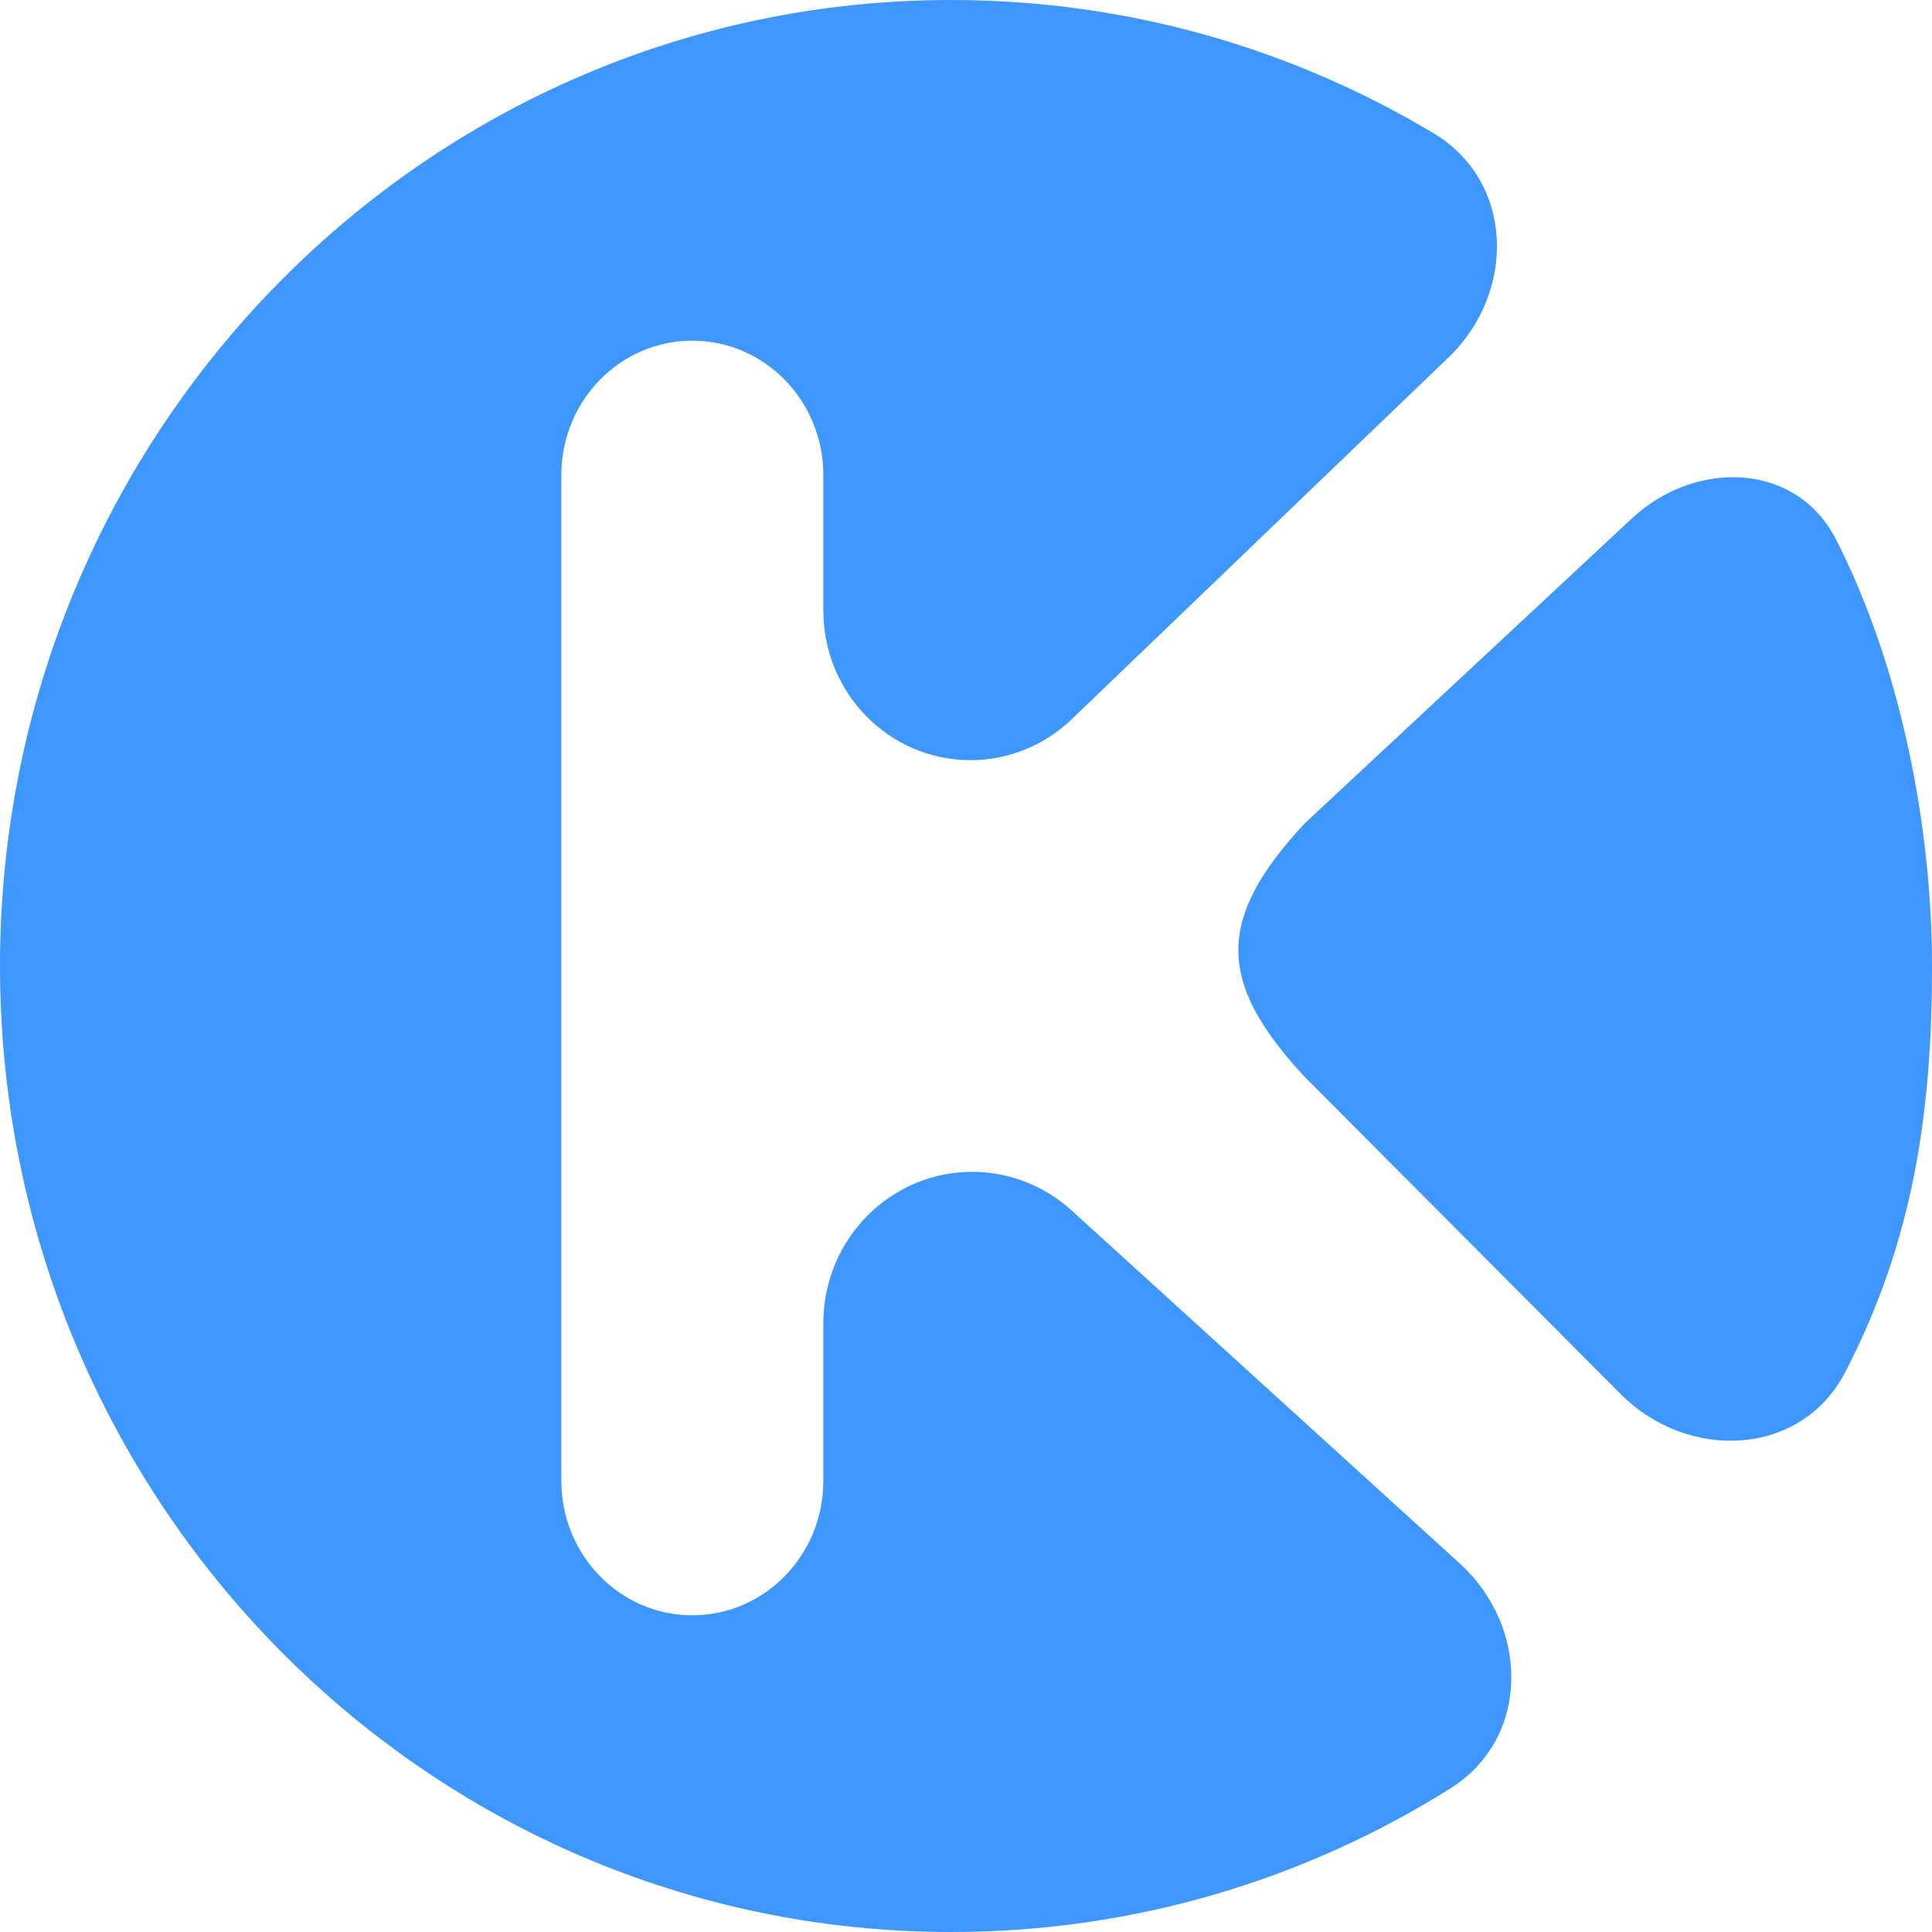
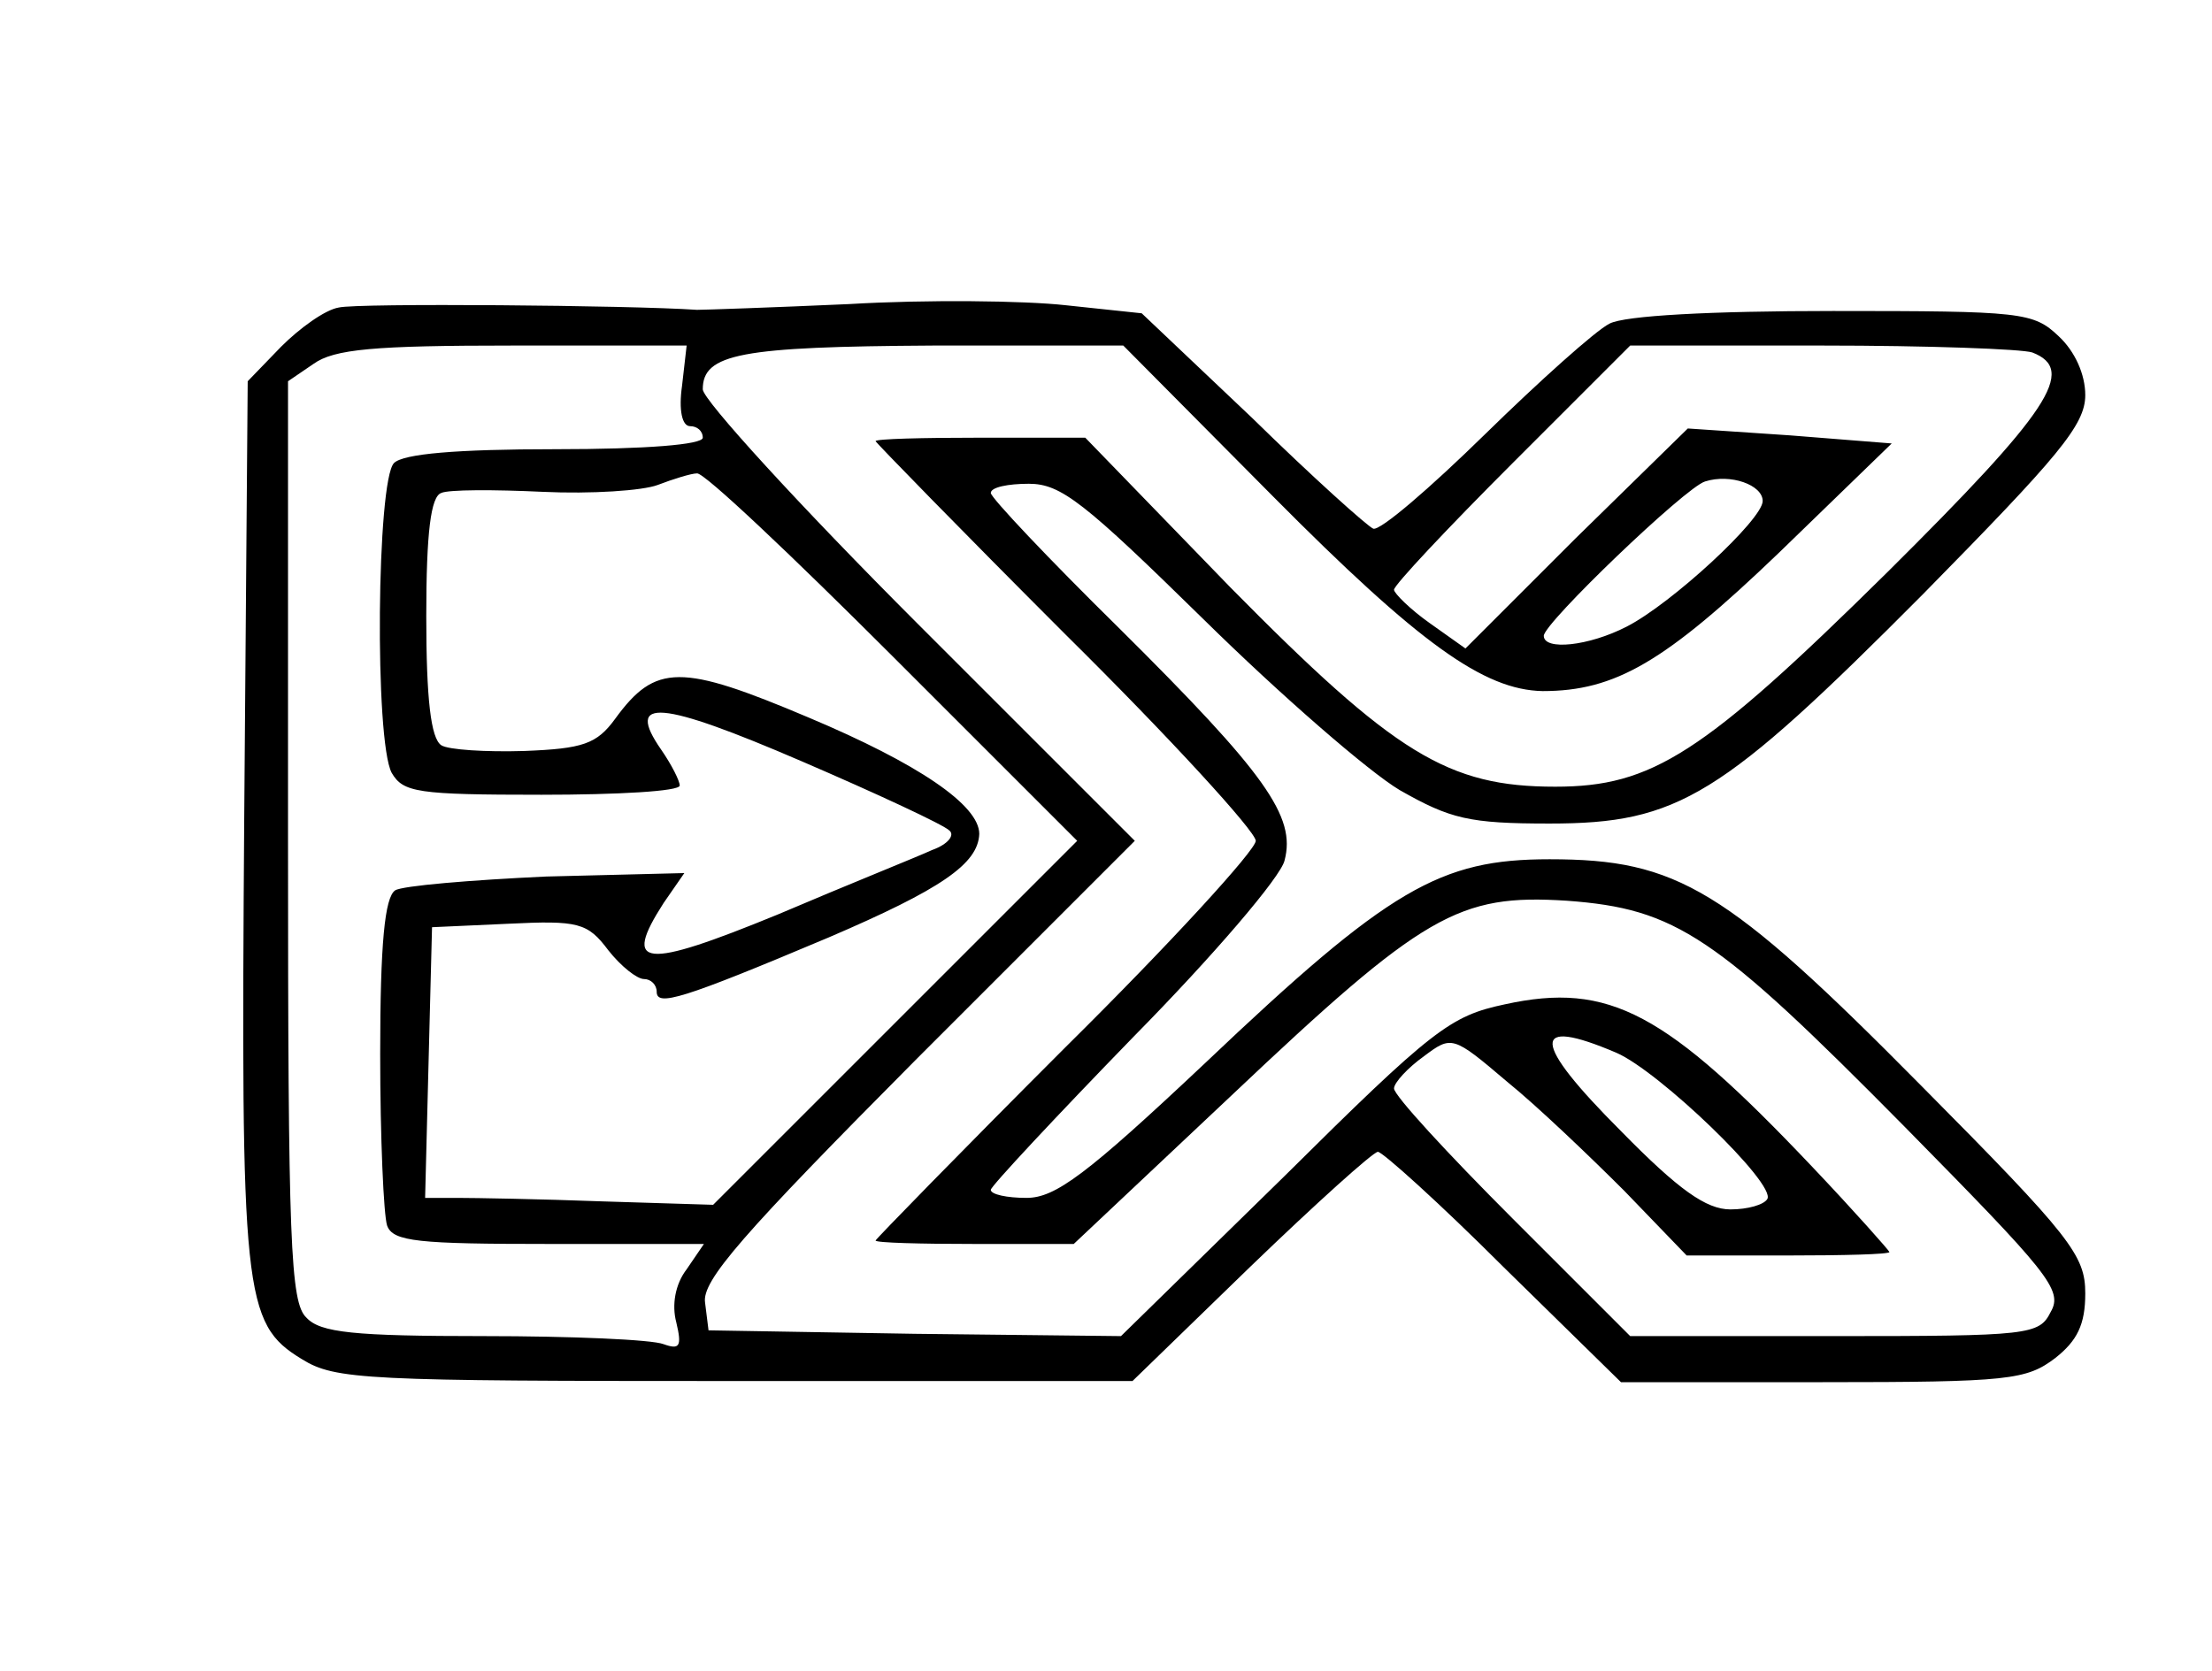
- <svg xmlns="http://www.w3.org/2000/svg" width="24" height="24" viewBox="0 0 24 24" fill="none">
-   <path fill-rule="evenodd" clip-rule="evenodd" d="M20.134 17.319C20.97 18.157 22.374 18.099 22.92 17.049C23.8 15.358 24 13.714 24 12C24 10.256 23.607 8.266 22.808 6.702C22.315 5.737 21.064 5.703 20.271 6.441L16.207 10.229C15.109 11.41 15.109 12.197 16.207 13.377L20.134 17.319ZM18.134 19.422C19.002 20.212 19.011 21.593 18.016 22.217C16.214 23.348 14.09 24 11.816 24C5.29 24 0 18.627 0 12C0 5.373 5.29 0 11.816 0C14.003 0 16.051 0.603 17.808 1.655C18.812 2.256 18.837 3.631 17.993 4.441L13.313 8.935C12.974 9.261 12.524 9.443 12.057 9.443C11.046 9.443 10.228 8.611 10.228 7.585V5.902C10.228 4.979 9.499 4.232 8.6 4.232C7.702 4.232 6.973 4.979 6.973 5.902V18.395C6.973 19.318 7.702 20.066 8.6 20.066C9.499 20.066 10.228 19.318 10.228 18.395V16.436C10.228 15.398 11.056 14.557 12.077 14.557C12.533 14.557 12.972 14.728 13.311 15.036L18.134 19.422Z" fill="#3E97FF" />
+ <svg xmlns="http://www.w3.org/2000/svg" version="1.0" width="192pt" height="145pt" viewBox="0 0 192 145" preserveAspectRatio="xMidYMid meet">
+   <g transform="translate(0,145) scale(0.1,-0.1)" fill="#000000" stroke="none">
+     <path d="M294 1183 c-12 -2 -34 -18 -50 -34 l-29 -30 -3 -377 c-3 -416 -1 -441 50 -472 29 -18 55 -19 376 -19 l345 0 102 99 c57 55 107 100 111 100 4 0 54 -45 109 -100 l102 -100 175 0 c162 0 177 2 202 21 19 15 26 29 26 56 0 33 -12 49 -142 180 -170 172 -212 197 -323 197 -95 0 -139 -25 -299 -177 -103 -97 -130 -117 -155 -117 -17 0 -31 3 -31 7 0 3 56 63 124 133 69 70 128 139 131 153 10 38 -16 75 -144 202 -61 60 -111 113 -111 117 0 5 15 8 33 8 28 0 48 -16 152 -118 66 -65 143 -132 170 -148 44 -25 60 -29 130 -29 112 0 149 23 324 199 118 120 141 147 141 173 0 18 -9 38 -23 51 -22 21 -32 22 -196 22 -106 0 -181 -4 -194 -11 -12 -6 -61 -50 -108 -96 -48 -47 -91 -84 -97 -82 -5 2 -53 45 -105 96 l-96 91 -66 7 c-36 4 -121 5 -188 1 -67 -3 -126 -5 -132 -5 -58 4 -295 6 -311 2z m298 -68 c-3 -21 0 -35 7 -35 6 0 11 -4 11 -10 0 -6 -49 -10 -128 -10 -86 0 -132 -4 -140 -12 -15 -15 -17 -241 -2 -269 10 -17 22 -19 130 -19 66 0 120 3 120 8 0 4 -7 18 -16 31 -32 46 -1 43 122 -10 65 -28 123 -55 128 -60 5 -4 -1 -12 -15 -17 -13 -6 -73 -30 -134 -56 -117 -48 -135 -46 -99 10 l18 26 -120 -3 c-65 -3 -125 -8 -131 -12 -9 -6 -13 -46 -13 -142 0 -73 3 -140 6 -149 5 -14 27 -16 141 -16 l134 0 -15 -22 c-10 -13 -13 -31 -9 -46 5 -21 3 -24 -11 -19 -10 4 -80 7 -156 7 -113 0 -142 3 -154 16 -14 13 -16 65 -16 414 l0 399 22 15 c18 13 53 16 173 16 l151 0 -4 -35z m513 -96 c127 -128 183 -168 234 -169 63 0 106 25 205 120 l98 95 -88 7 -89 6 -97 -95 -96 -96 -31 22 c-17 12 -31 26 -31 29 0 4 46 53 103 110 l102 102 167 0 c91 0 173 -3 182 -6 39 -15 15 -51 -126 -191 -160 -158 -204 -186 -288 -186 -93 0 -139 28 -282 173 l-126 130 -91 0 c-50 0 -91 -1 -91 -3 0 -1 74 -77 165 -168 91 -90 165 -171 165 -179 0 -8 -74 -89 -165 -179 -91 -91 -165 -167 -165 -168 0 -2 39 -3 86 -3 l86 0 137 129 c167 158 197 175 291 169 95 -7 129 -30 293 -196 125 -127 138 -142 127 -161 -10 -20 -18 -21 -188 -21 l-177 0 -102 102 c-57 57 -103 107 -103 113 0 5 12 18 26 28 24 18 25 18 72 -22 26 -21 72 -65 102 -95 l54 -56 88 0 c48 0 88 1 88 3 0 1 -30 35 -67 74 -127 134 -176 161 -267 141 -47 -10 -62 -21 -192 -150 l-141 -138 -179 2 -179 3 -3 24 c-3 19 32 59 184 212 l189 189 -188 188 c-103 103 -187 195 -187 204 0 31 33 37 200 38 l165 0 130 -131z m-330 -139 l160 -160 -158 -158 -158 -158 -97 3 c-53 2 -110 3 -125 3 l-28 0 3 118 3 117 66 3 c61 3 69 1 87 -23 11 -14 25 -25 31 -25 6 0 11 -5 11 -11 0 -13 21 -7 149 47 98 42 130 64 131 90 0 25 -53 61 -148 101 -111 47 -133 47 -168 -1 -16 -22 -28 -26 -79 -28 -33 -1 -66 1 -72 5 -9 6 -13 40 -13 112 0 73 4 104 13 107 6 3 46 3 88 1 42 -2 87 1 100 6 13 5 29 10 34 10 6 1 82 -71 170 -159z m755 135 c0 -16 -79 -89 -118 -109 -33 -17 -72 -21 -72 -8 0 11 123 129 140 134 22 7 50 -3 50 -17z m-127 -479 c37 -16 139 -114 131 -127 -3 -5 -17 -9 -32 -9 -21 0 -45 17 -95 68 -78 78 -79 100 -4 68z" />
+   </g>
</svg>
